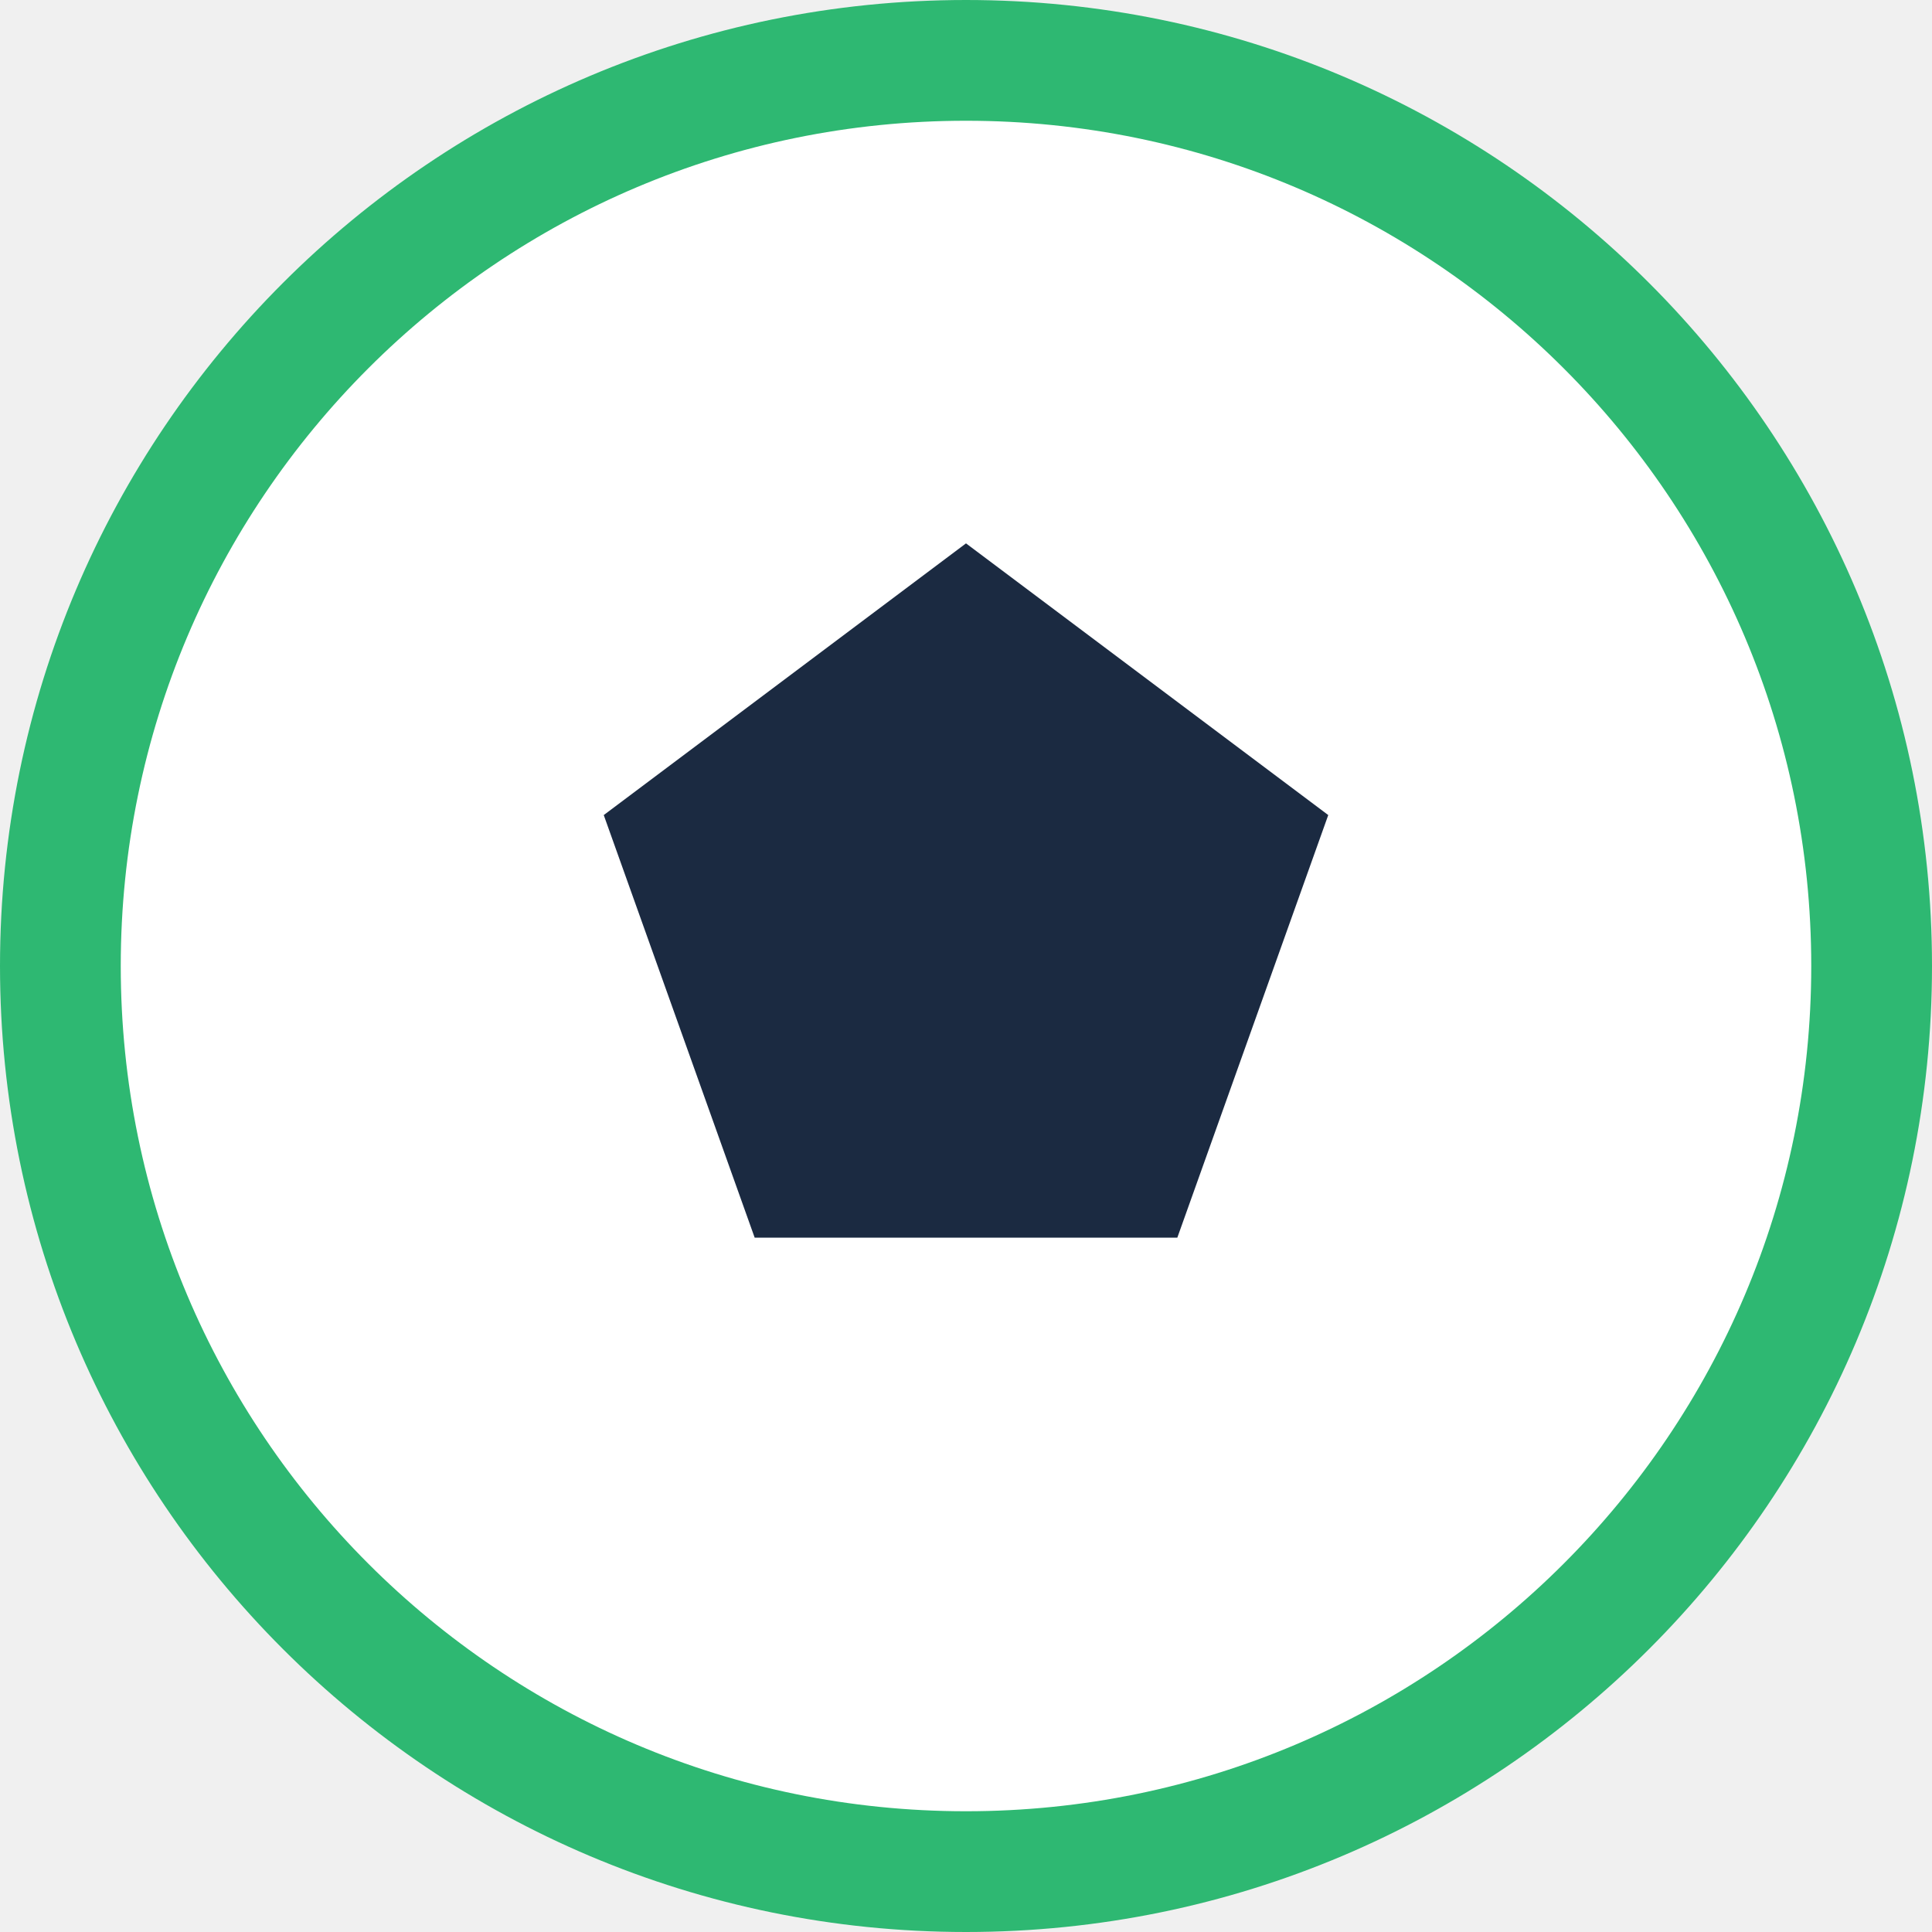
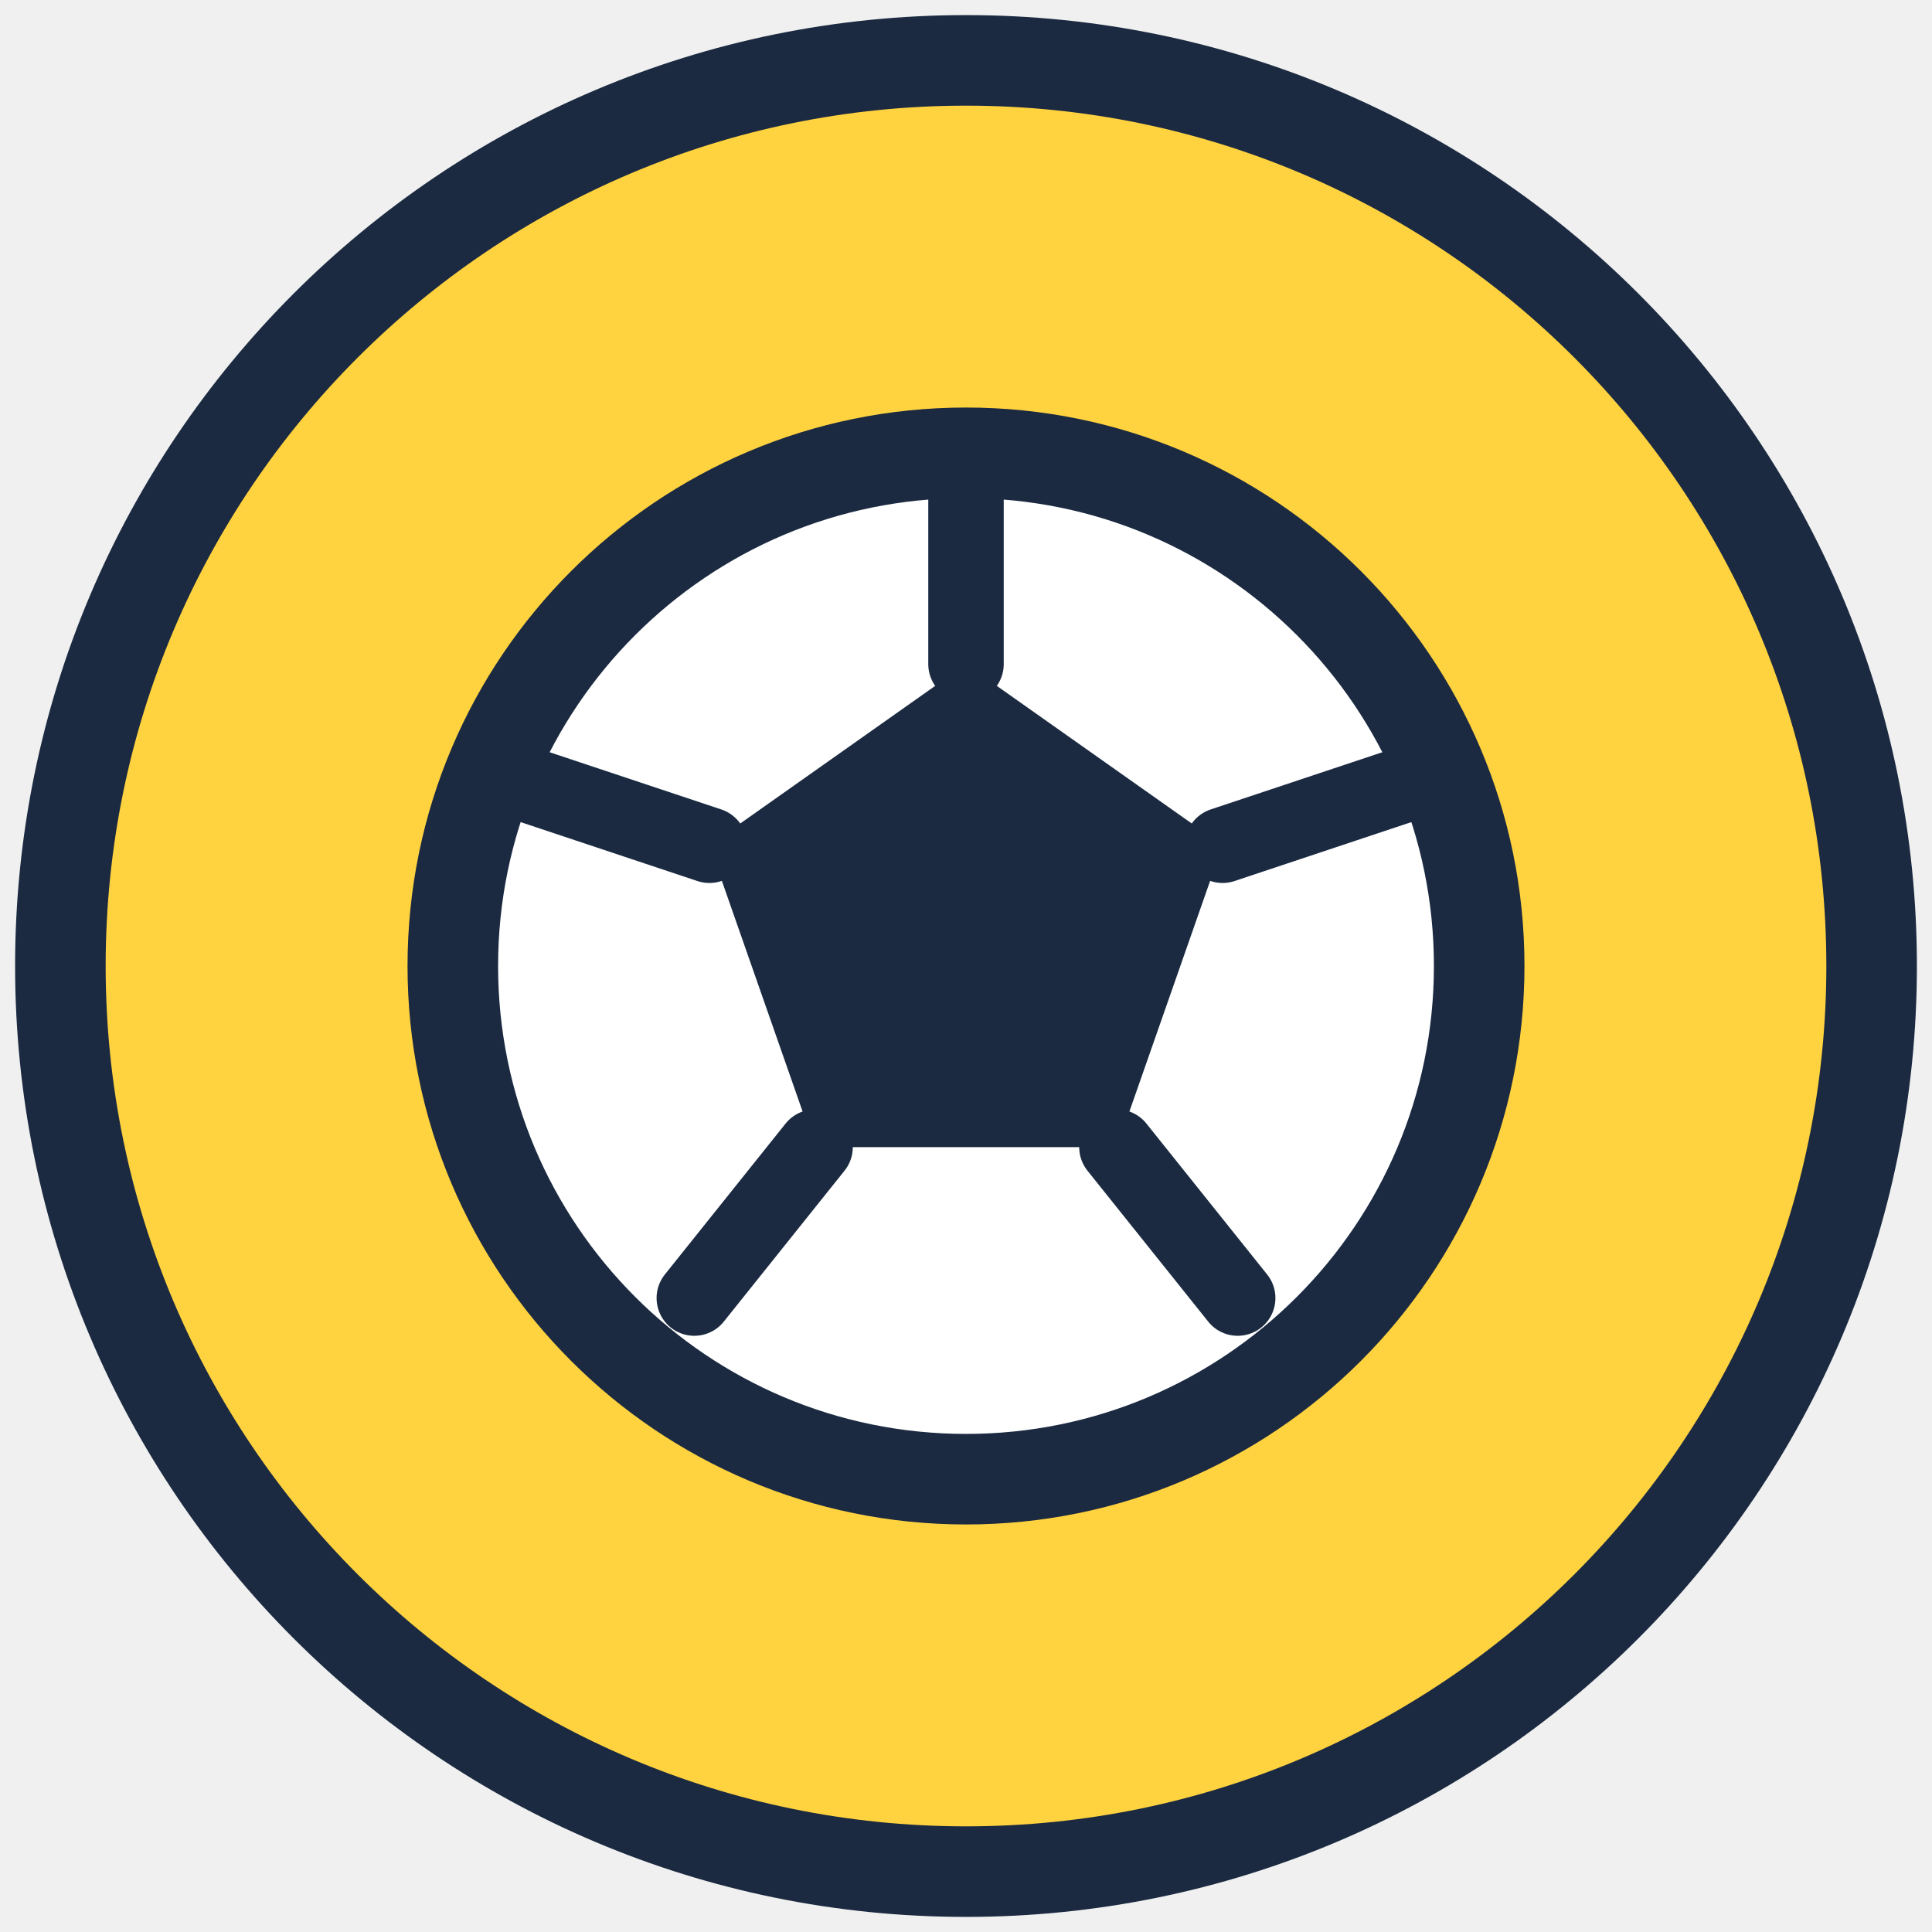
<svg xmlns="http://www.w3.org/2000/svg" viewBox="0 0 64 64">
-   <circle cx="32" cy="32" r="30" fill="#fff" stroke="#1b2a41" stroke-width="3" />
-   <polygon points="32,18 44,27 39,41 25,41 20,27" fill="#1b2a41" />
-   <circle cx="32" cy="32" r="30" fill="none" stroke="#2eb872" stroke-width="4" />
+   <circle cx="32" cy="32" r="30" fill="#ffd23f" stroke="#1b2a41" stroke-width="3" />
+   <circle cx="32" cy="32" r="17" fill="#fff" stroke="#1b2a41" stroke-width="3" />
+   <polygon points="32,22 40.5,28 37,38 27,38 23.5,28" fill="#1b2a41" />
+   <path d="M32 22v-6M40.5 28l6-2M37 38l4 5M27 38l-4 5M23.5 28l-6-2" stroke="#1b2a41" stroke-width="2.5" stroke-linecap="round" />
</svg>
